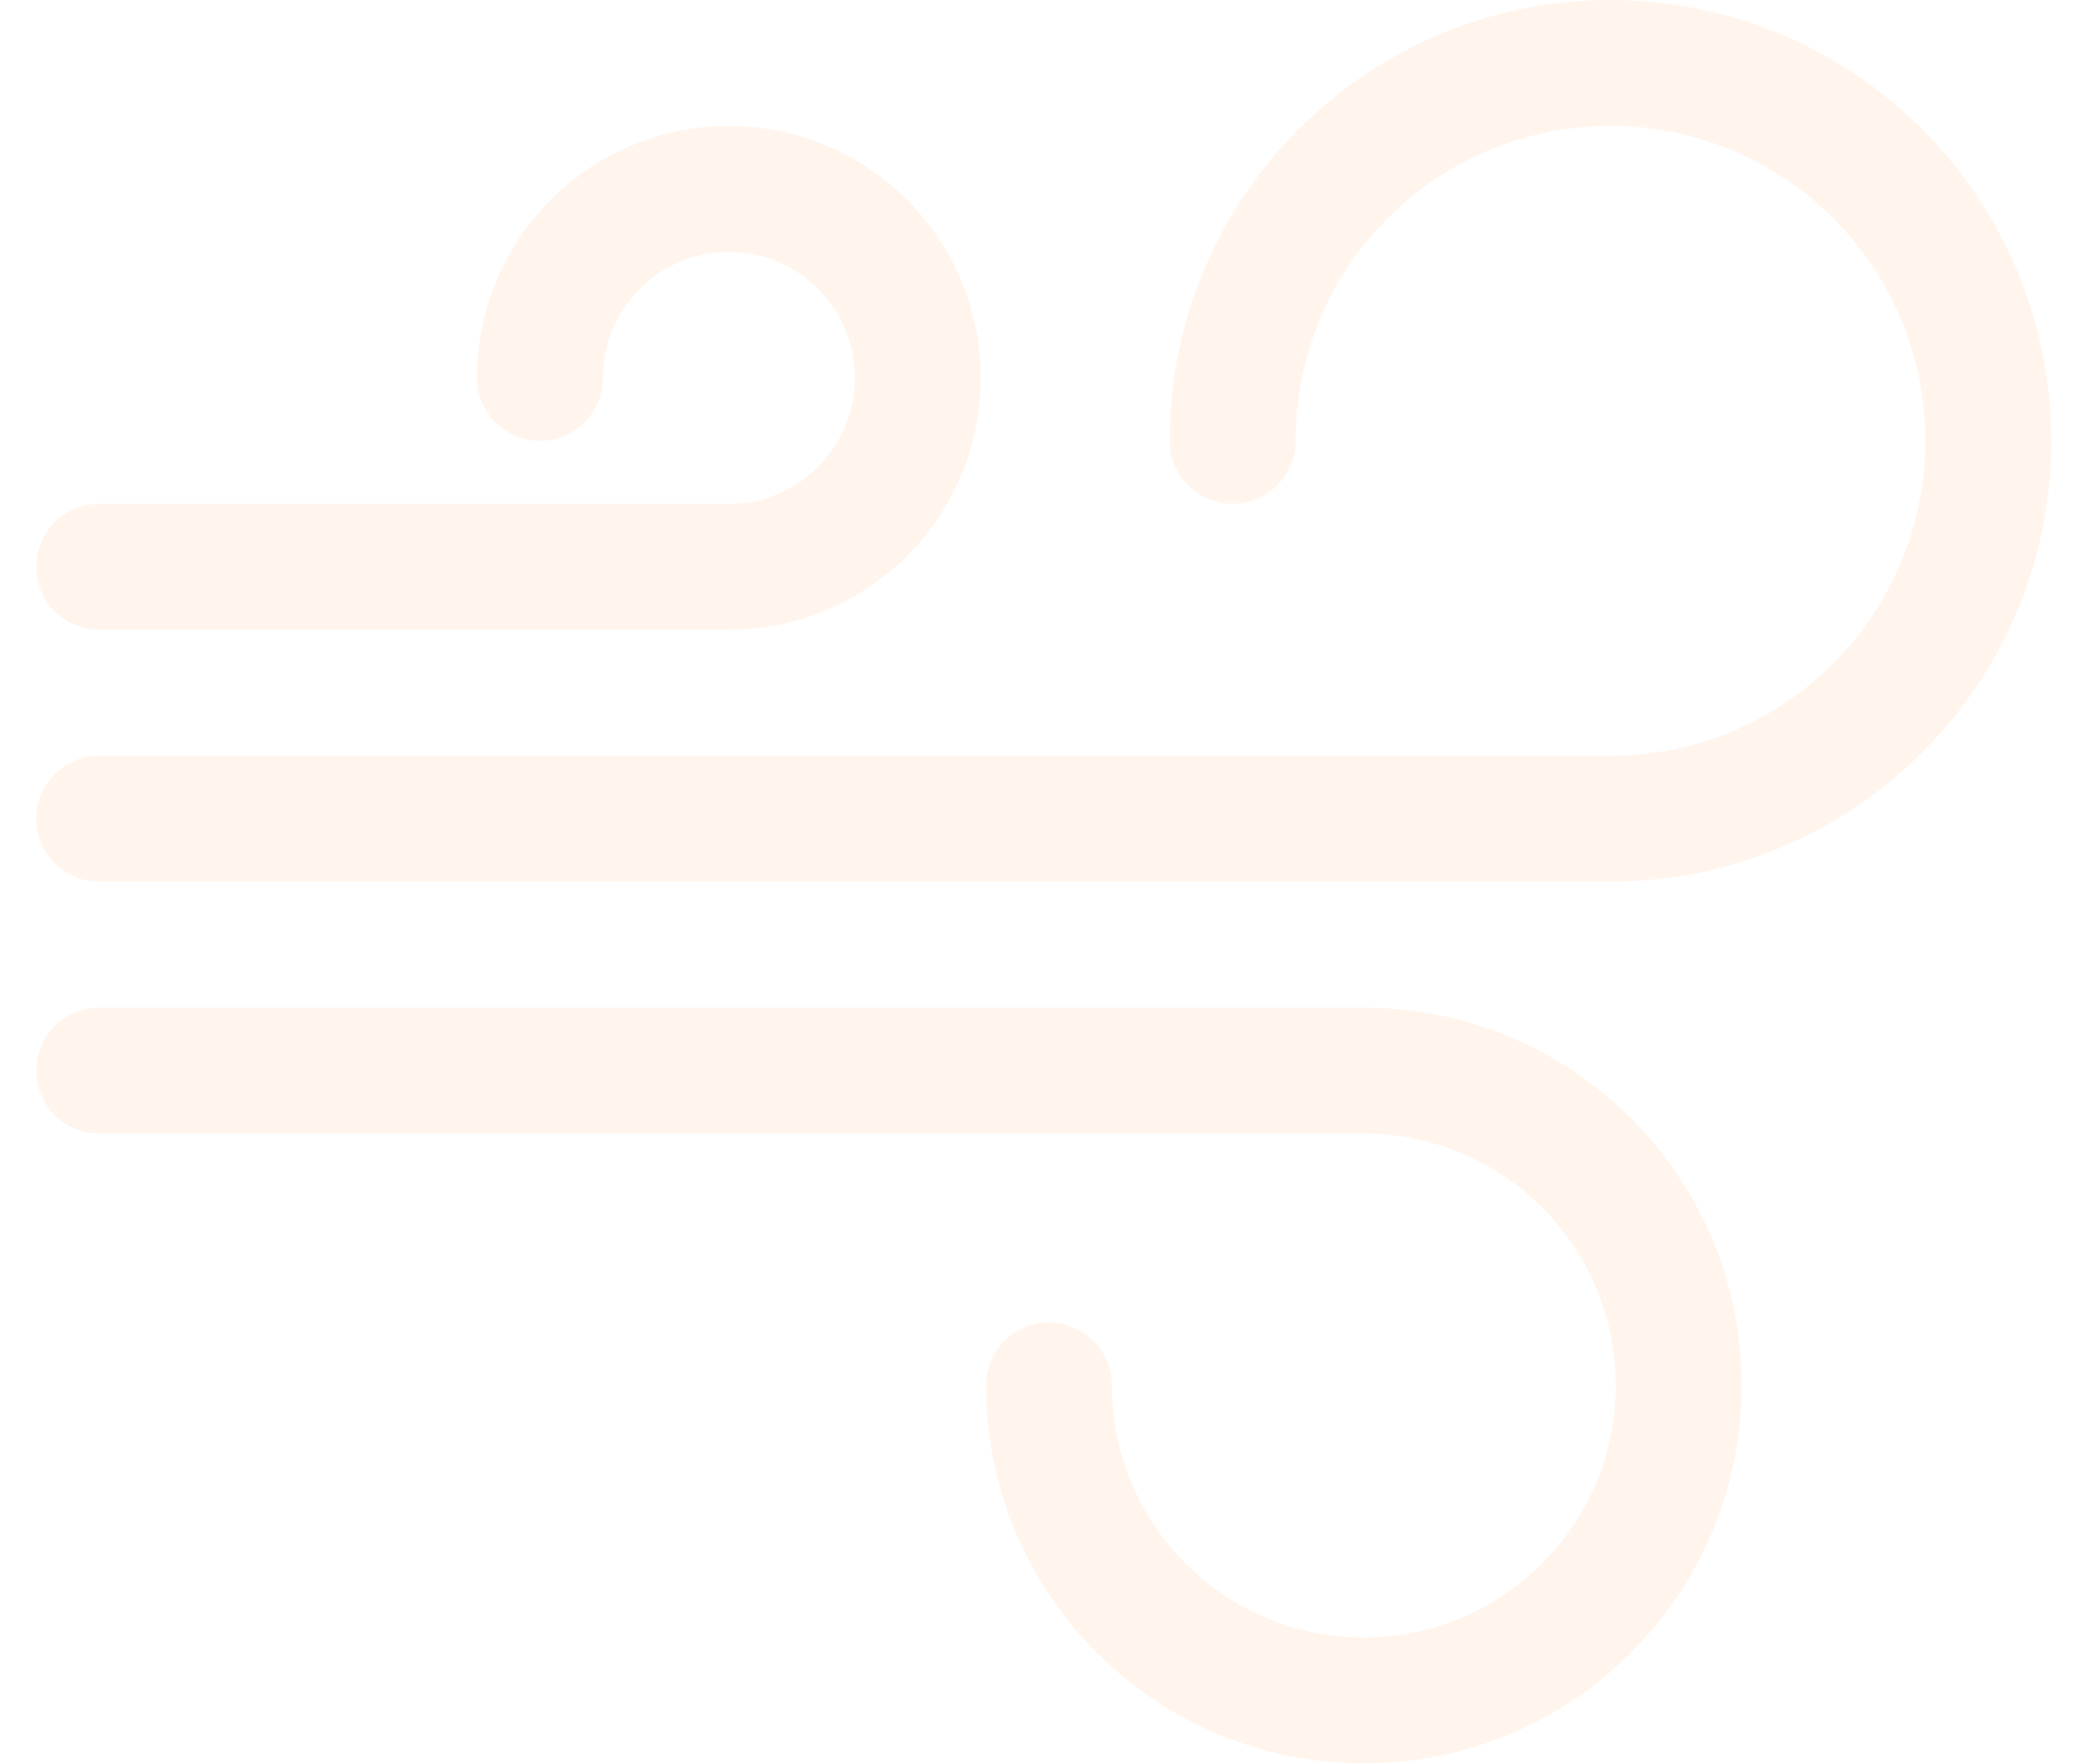
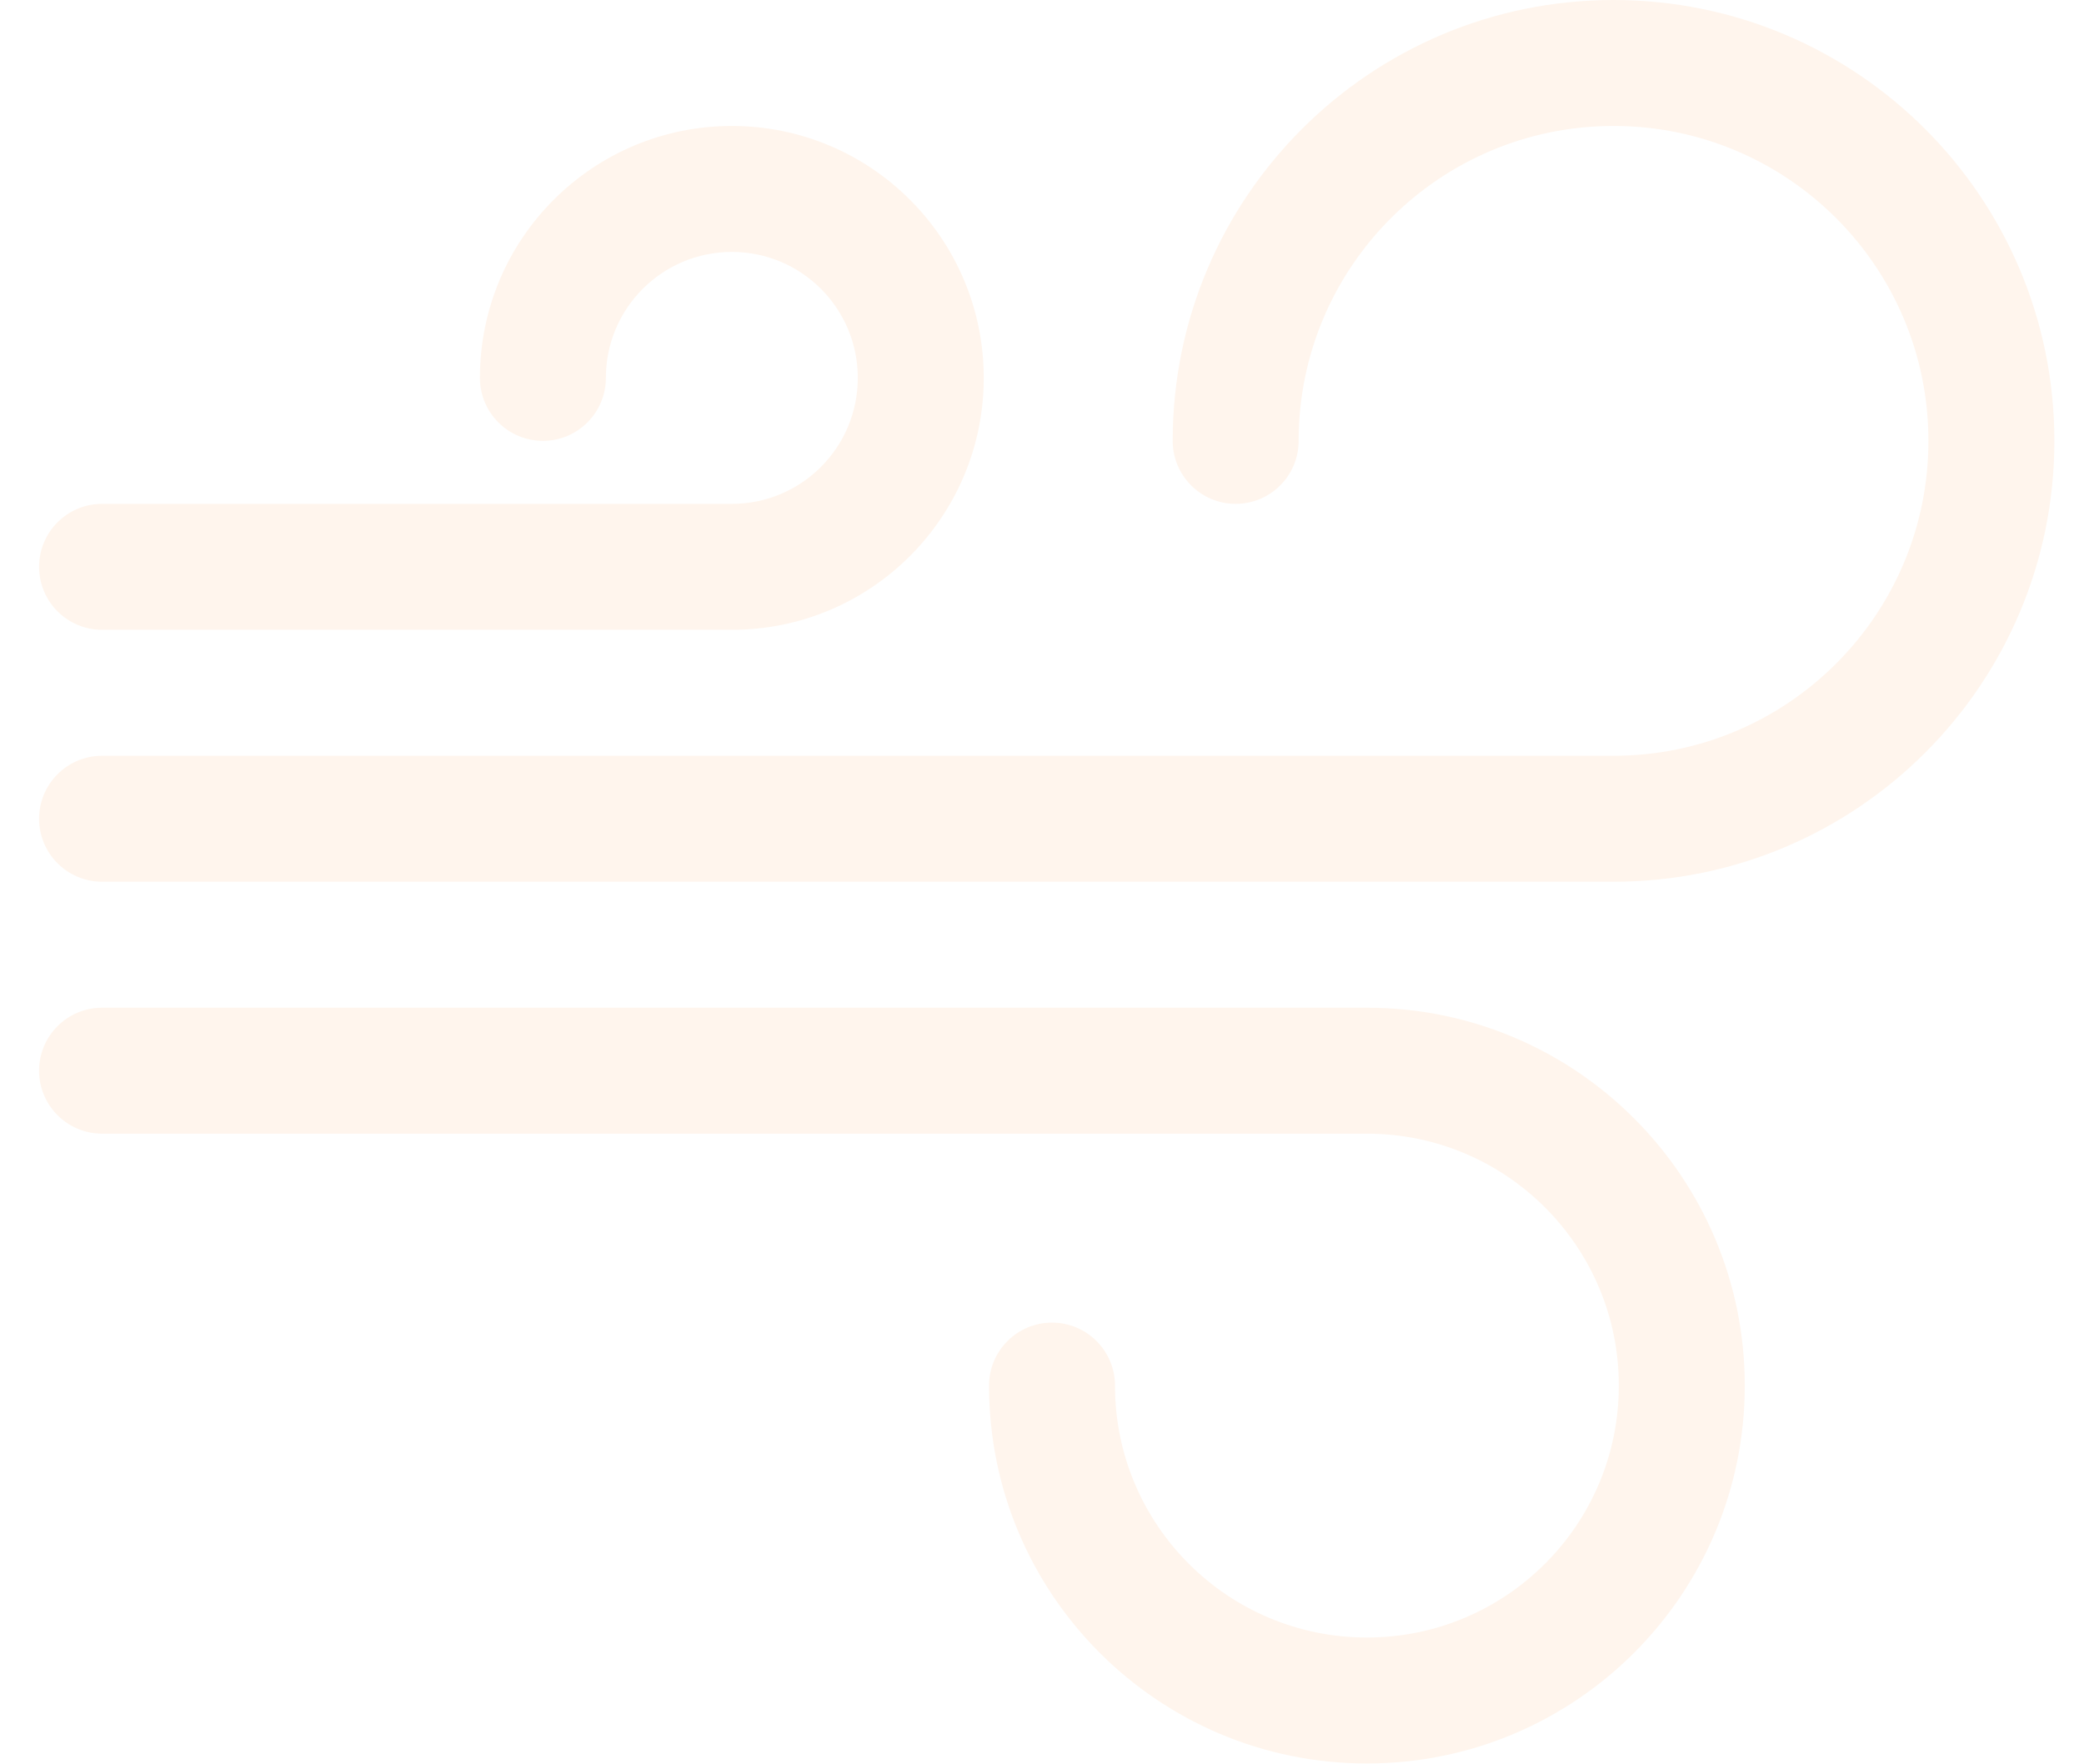
- <svg xmlns="http://www.w3.org/2000/svg" width="33" height="28" viewBox="0 0 33 28" fill="none">
+ <svg xmlns="http://www.w3.org/2000/svg" width="26" height="22" viewBox="0 0 33 28" fill="none">
  <path d="M25.575 2C22.814 2 20.575 4.239 20.575 7C20.575 7.552 20.128 8 19.575 8C19.023 8 18.575 7.552 18.575 7C18.575 3.134 21.709 0 25.575 0C29.441 0 32.575 3.134 32.575 7C32.575 10.866 29.441 14 25.575 14H1.575C1.023 14 0.575 13.552 0.575 13C0.575 12.448 1.023 12 1.575 12H25.575C28.337 12 30.575 9.761 30.575 7C30.575 4.239 28.337 2 25.575 2ZM11.575 4C10.471 4 9.575 4.895 9.575 6C9.575 6.552 9.127 7 8.575 7C8.023 7 7.575 6.552 7.575 6C7.575 3.791 9.366 2 11.575 2C13.784 2 15.575 3.791 15.575 6C15.575 8.209 13.784 10 11.575 10H1.575C1.023 10 0.575 9.552 0.575 9C0.575 8.448 1.023 8 1.575 8H11.575C12.68 8 13.575 7.105 13.575 6C13.575 4.895 12.68 4 11.575 4ZM0.575 17C0.575 16.448 1.023 16 1.575 16H21.659C24.972 16 27.659 18.686 27.659 22C27.659 25.314 24.972 28 21.659 28C18.345 28 15.659 25.314 15.659 22C15.659 21.448 16.106 21 16.659 21C17.211 21 17.659 21.448 17.659 22C17.659 24.209 19.449 26 21.659 26C23.868 26 25.659 24.209 25.659 22C25.659 19.791 23.868 18 21.659 18H1.575C1.023 18 0.575 17.552 0.575 17Z" fill="#FFF5ED" />
</svg>
